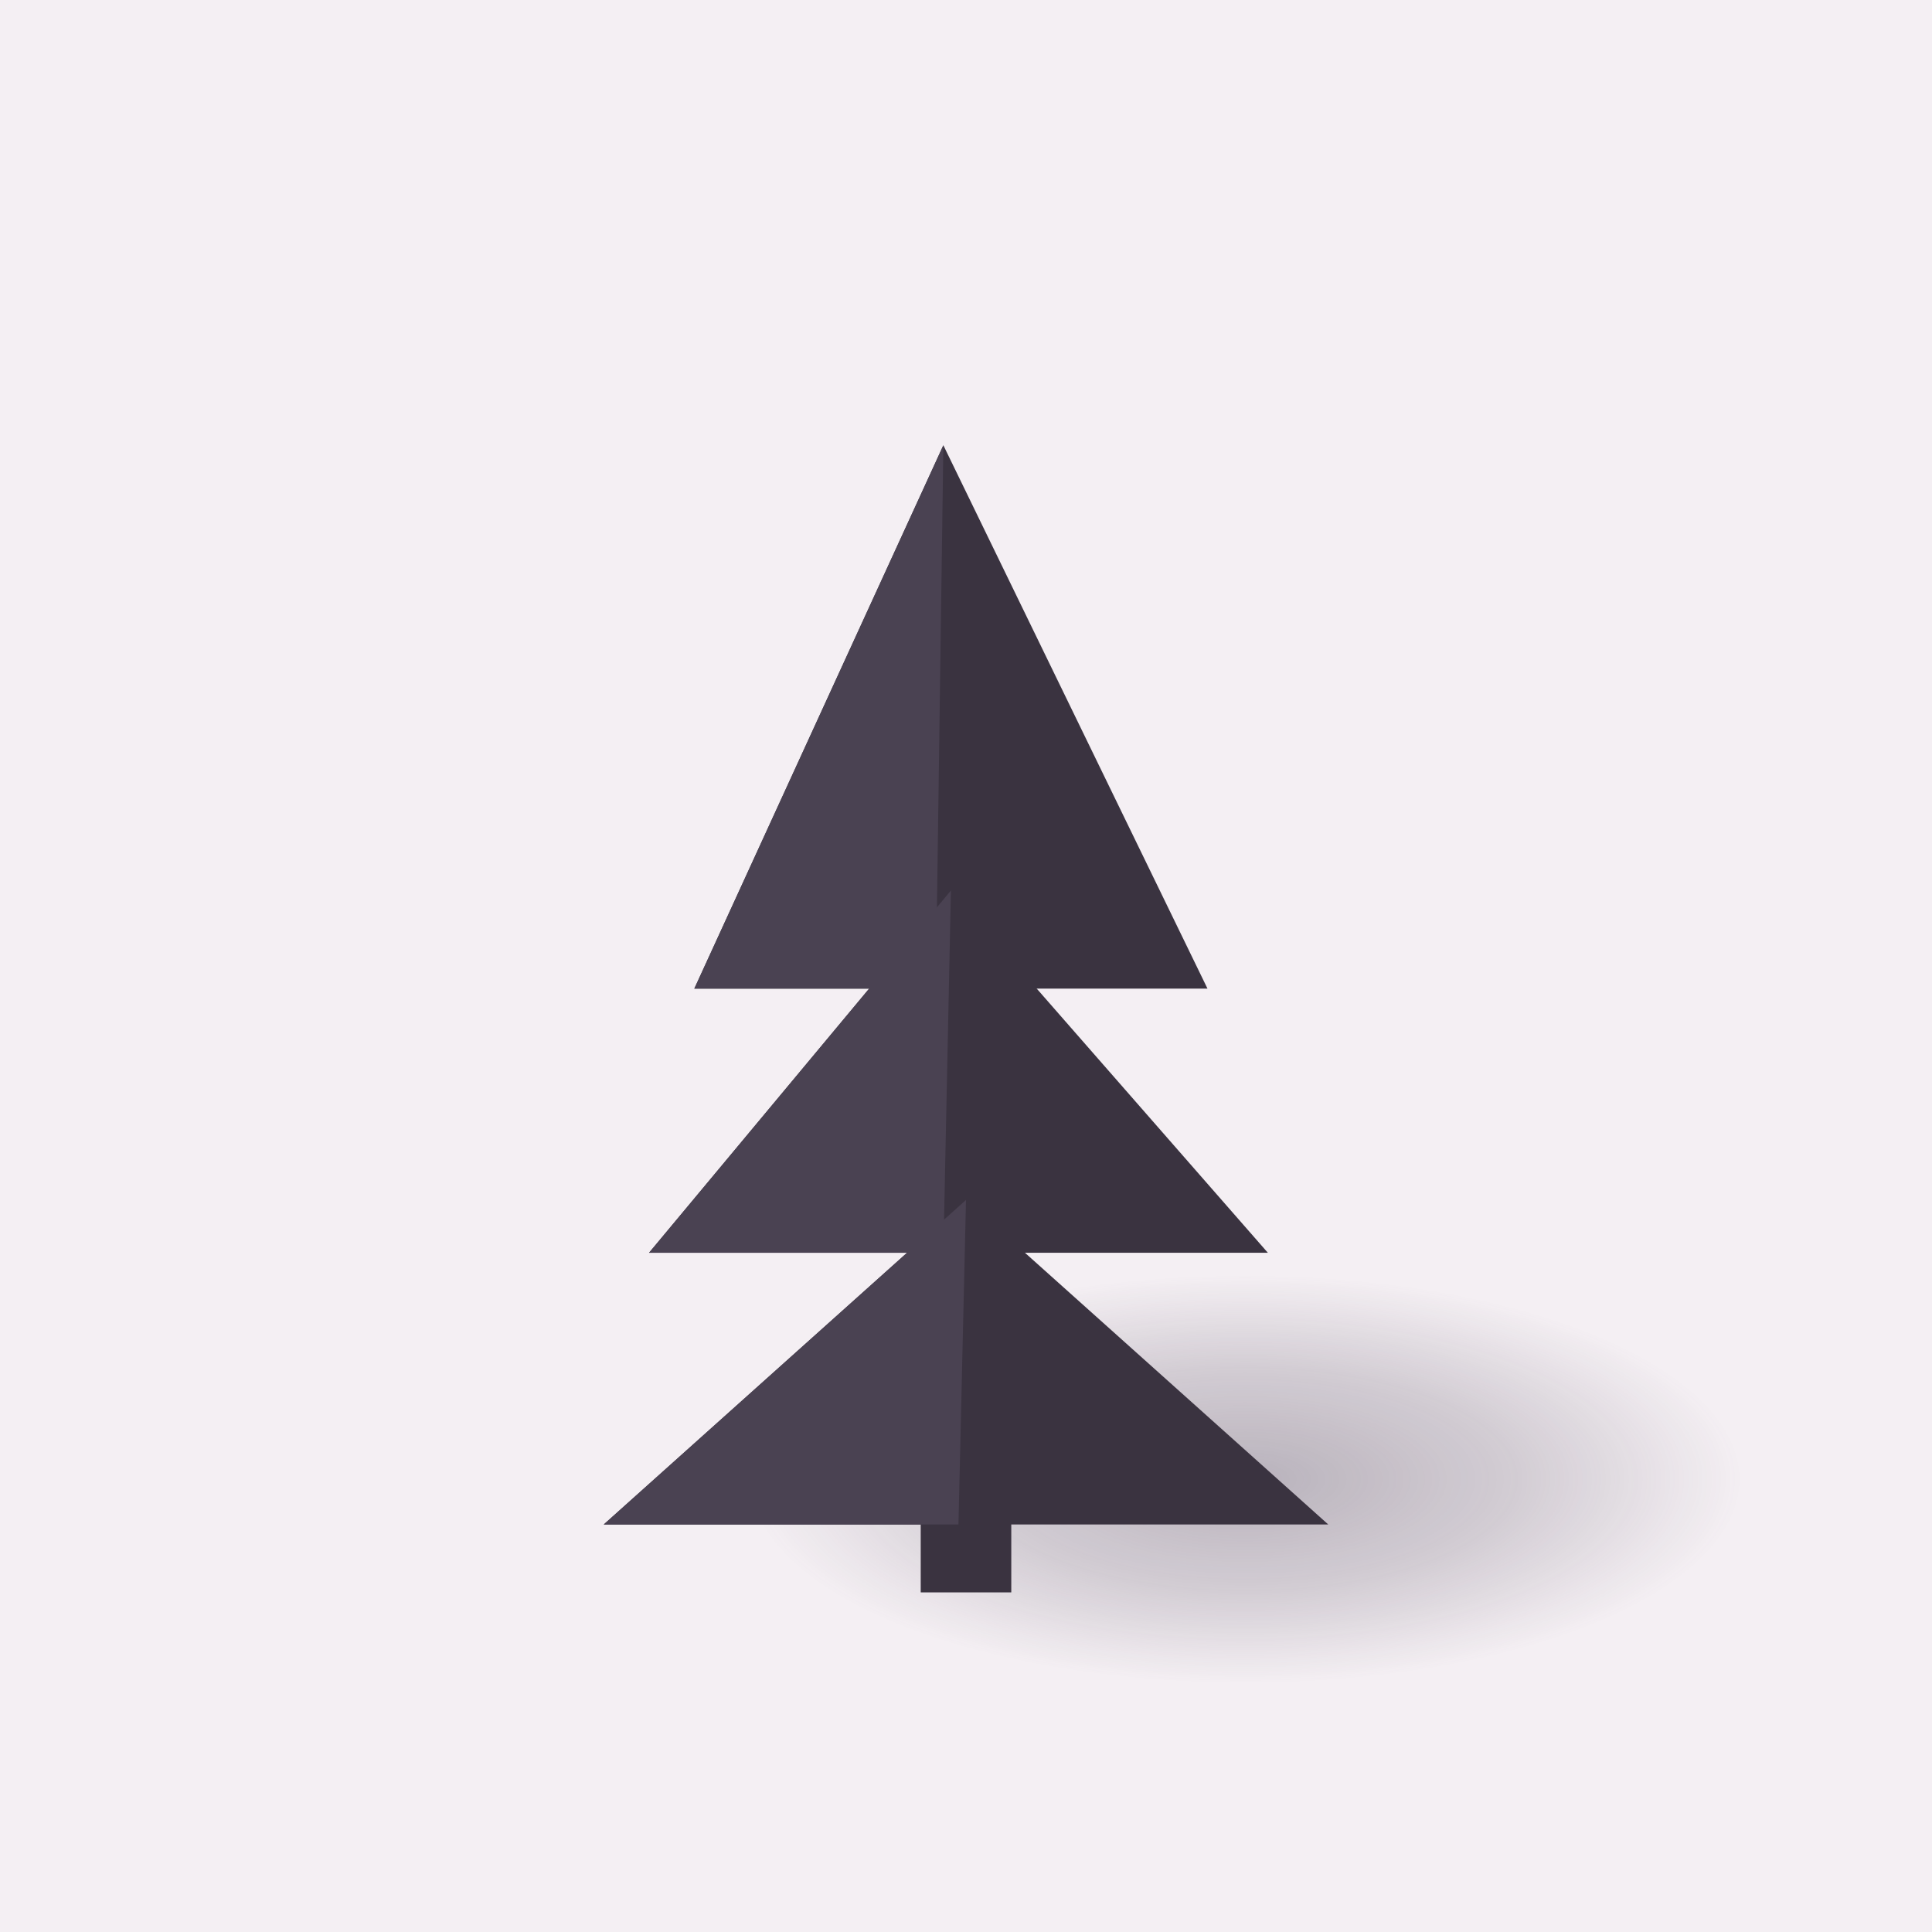
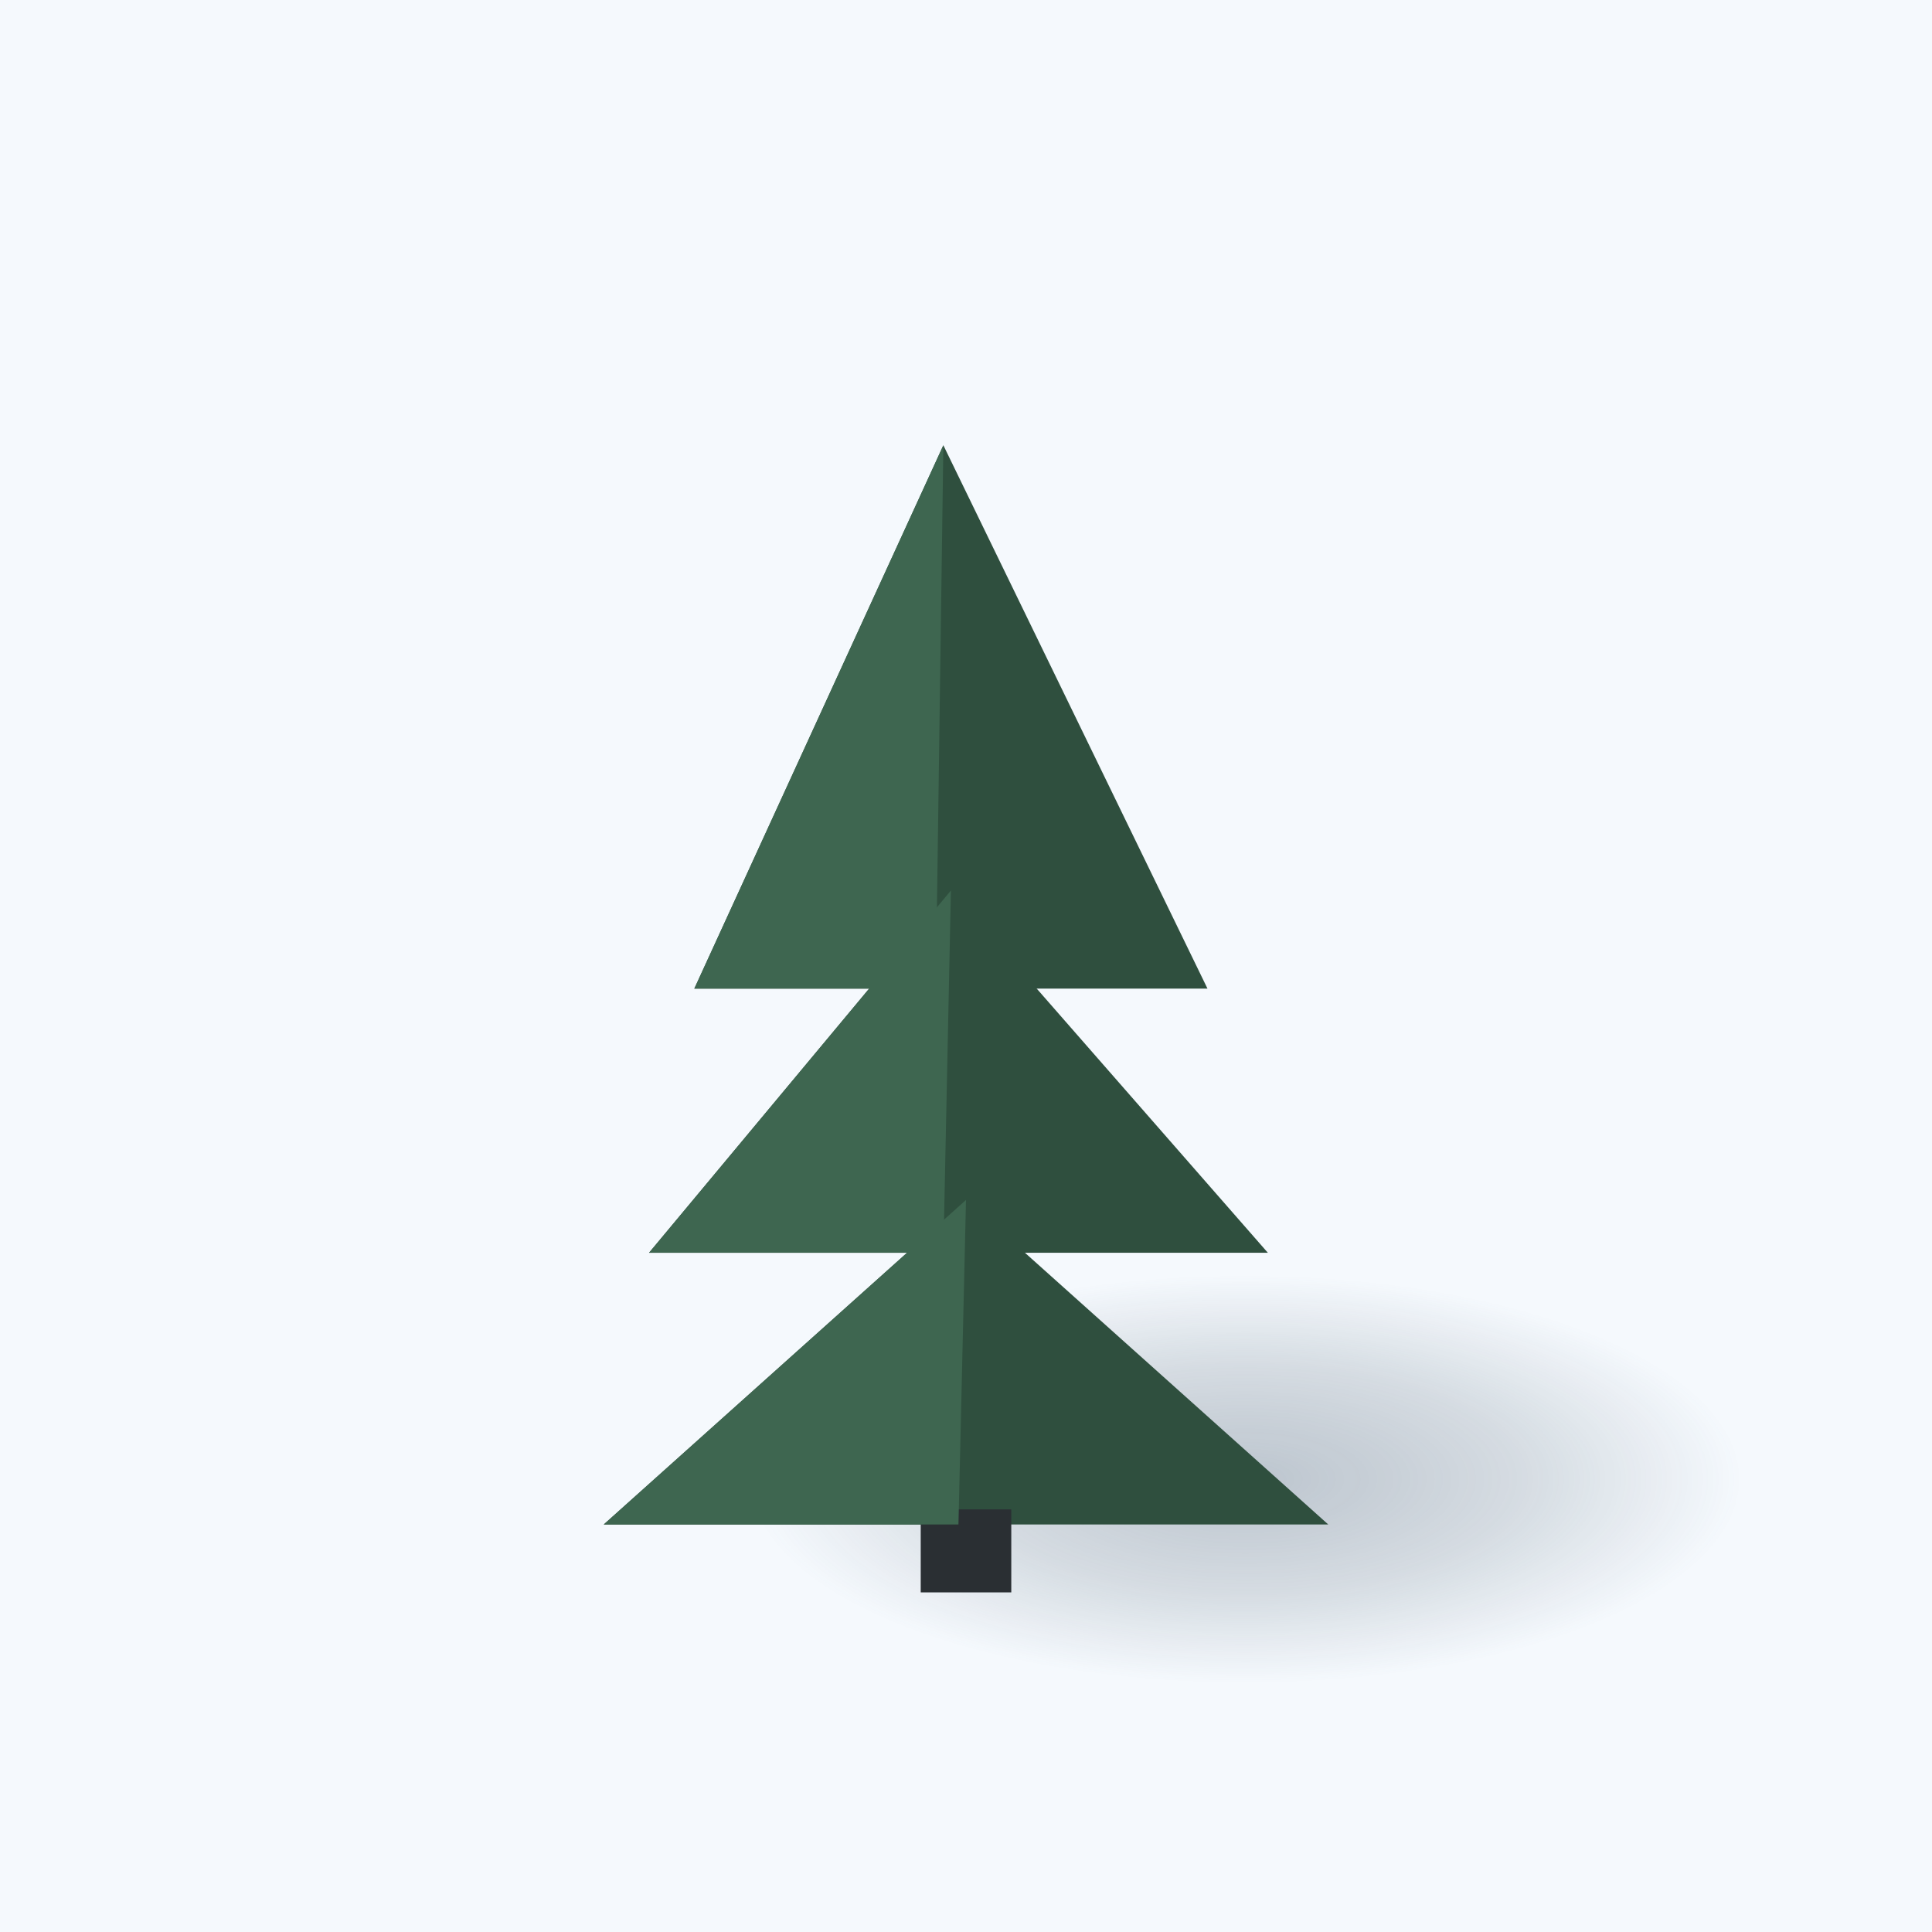
<svg xmlns="http://www.w3.org/2000/svg" viewBox="0 0 512 512" width="512" height="512">
-   <rect width="512" height="512" fill="#F4EFF3" />
+   <rect width="512" height="512" fill="#F5F9FD" />
  <defs>
    <radialGradient id="sh" cx="0.5" cy="0.5" r="0.5">
-       <stop offset="0" stop-color="#463C50" stop-opacity="0.34" />
-       <stop offset="0.55" stop-color="#463C50" stop-opacity="0.19" />
-       <stop offset="1" stop-color="#463C50" stop-opacity="0" />
+       <stop offset="0" stop-color="#374B5F" stop-opacity="0.30" />
+       <stop offset="0.55" stop-color="#374B5F" stop-opacity="0.17" />
+       <stop offset="1" stop-color="#374B5F" stop-opacity="0" />
    </radialGradient>
  </defs>
  <ellipse cx="330" cy="392" rx="132" ry="54" fill="url(#sh)" />
-   <g fill="#3A3340">
+   <g fill="#2F4F3E">
    <polygon points="256,318 352,404 160,404" />
    <polygon points="252,236 336,332 172,332" />
    <polygon points="250,118 320,262 184,262" />
-     <rect x="244" y="400" width="24" height="22" />
+     <rect x="244" y="400" width="24" height="22" fill="#2A2F33" />
  </g>
-   <g fill="#4A4252">
+   <g fill="#3E6650">
    <polygon points="256,318 160,404 254,404" />
    <polygon points="252,236 172,332 250,332" />
    <polygon points="250,118 184,262 248,262" />
  </g>
</svg>
